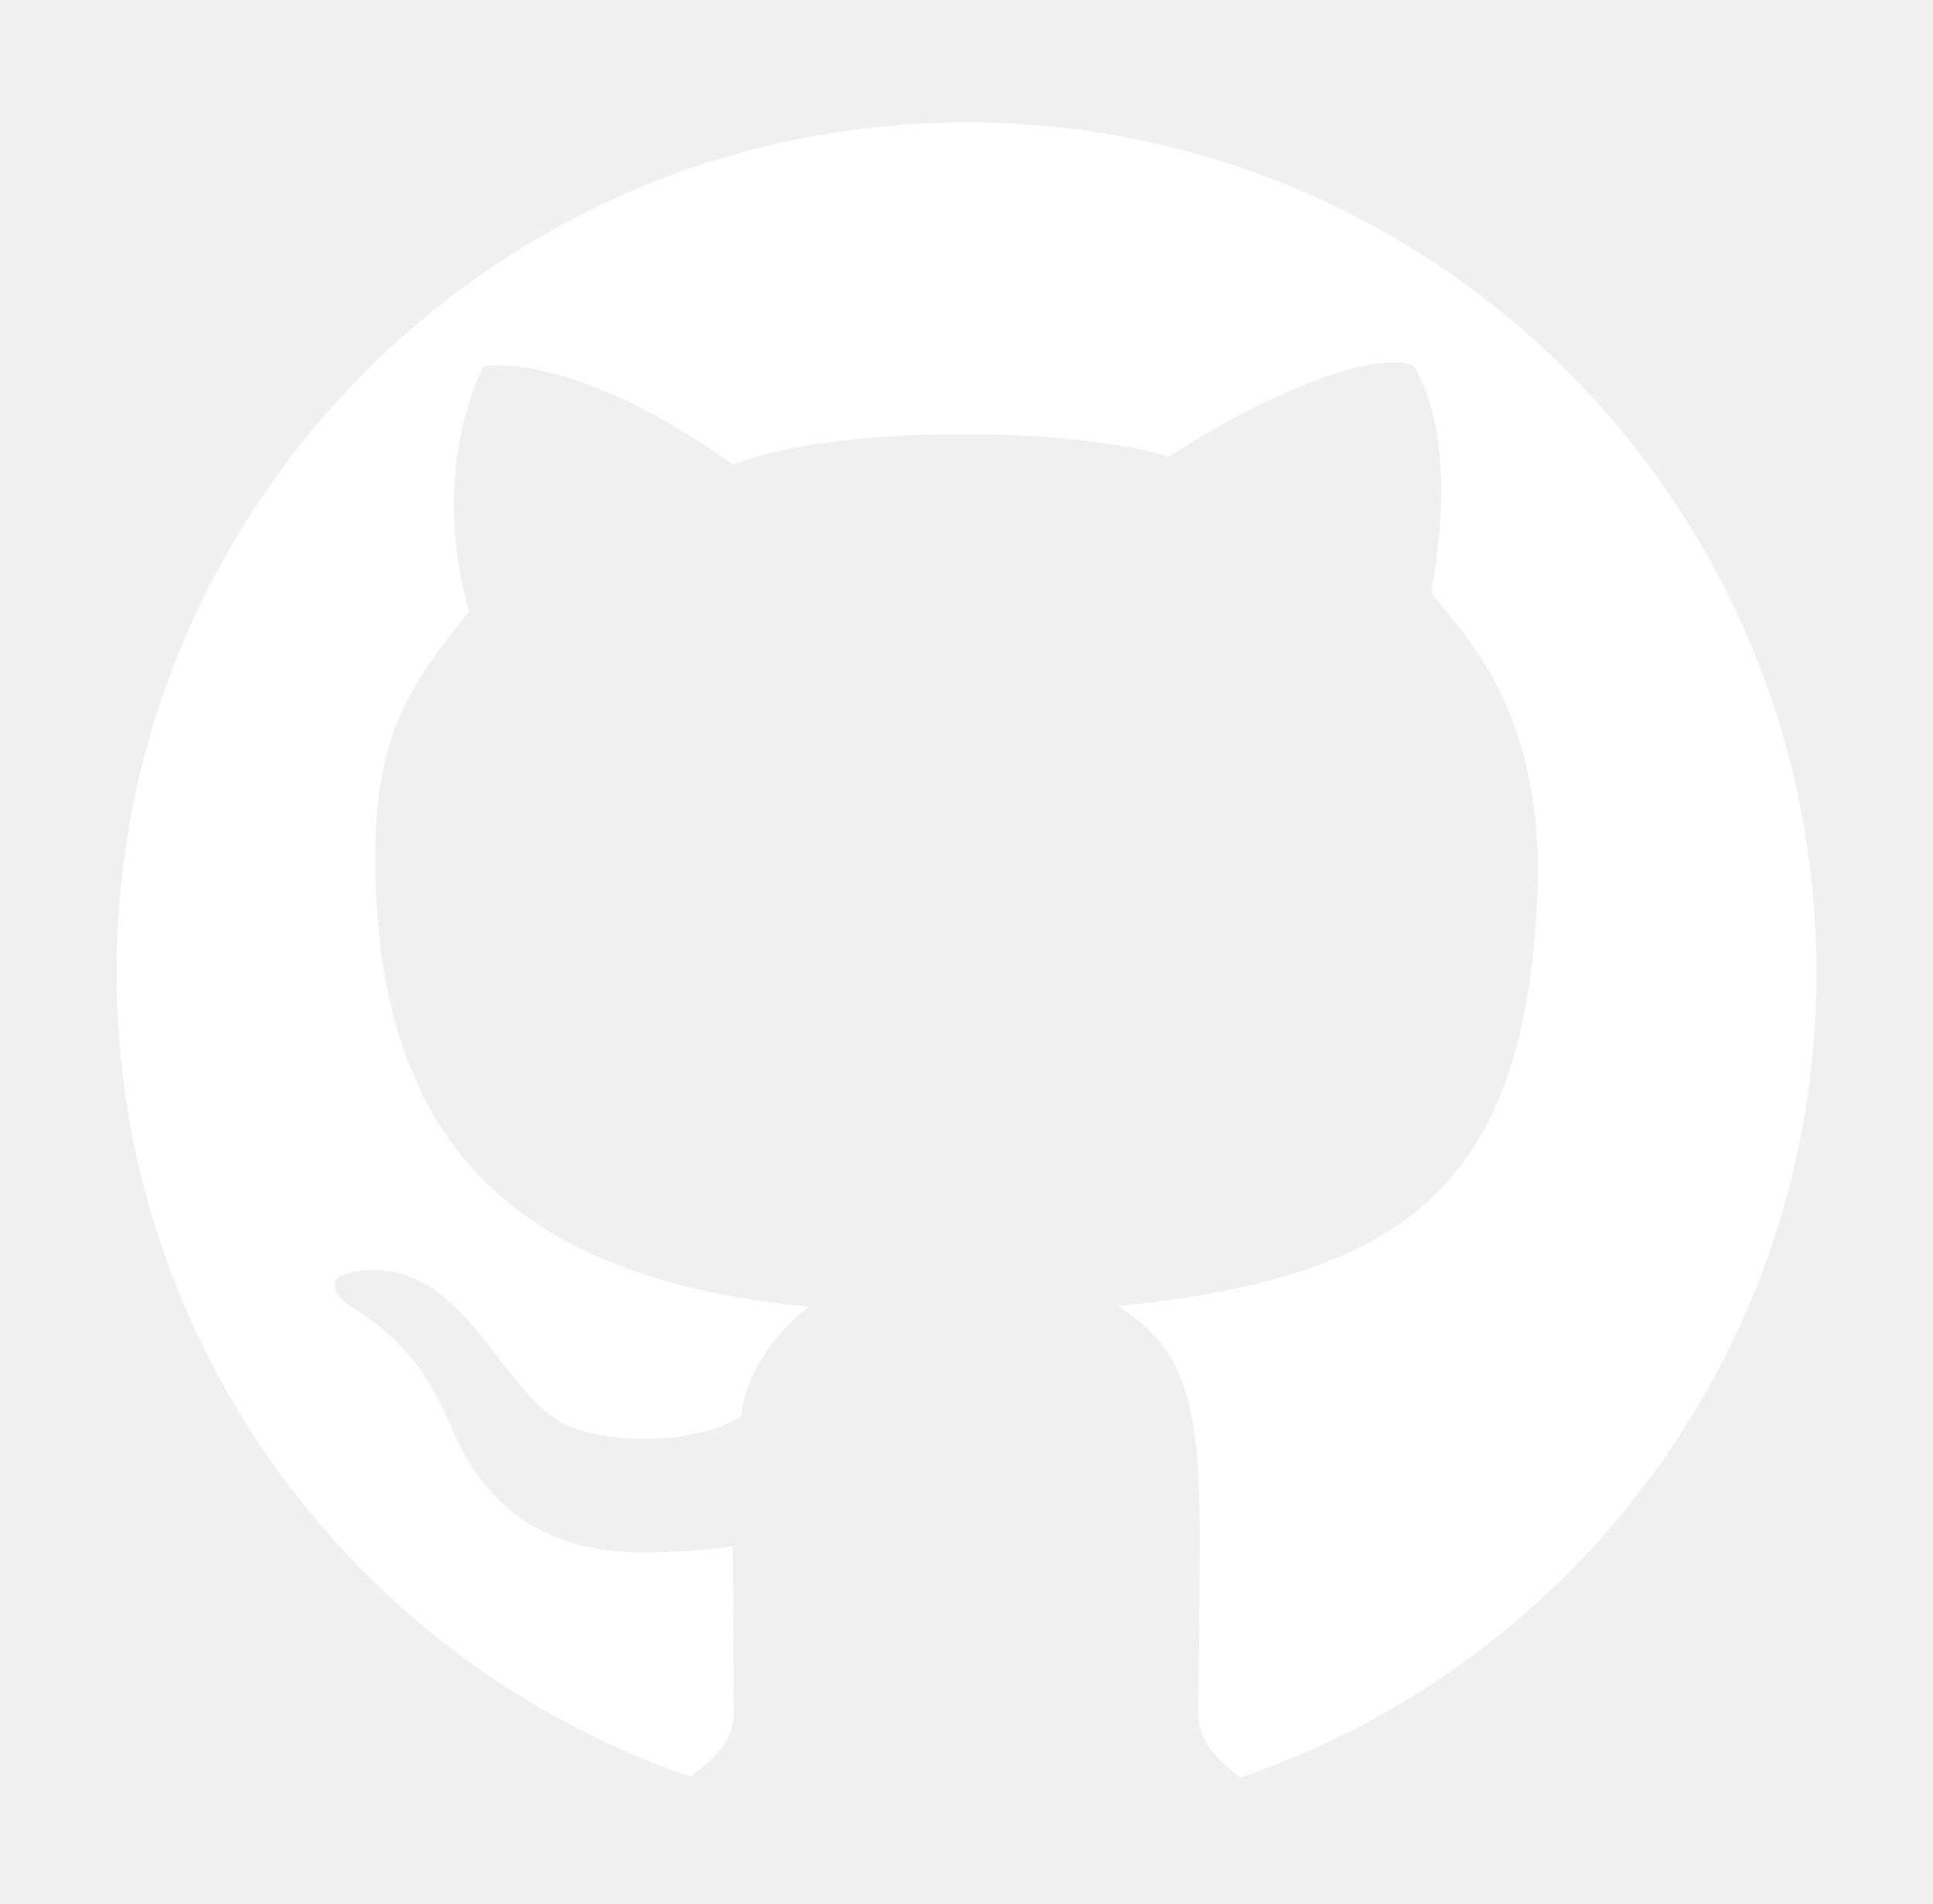
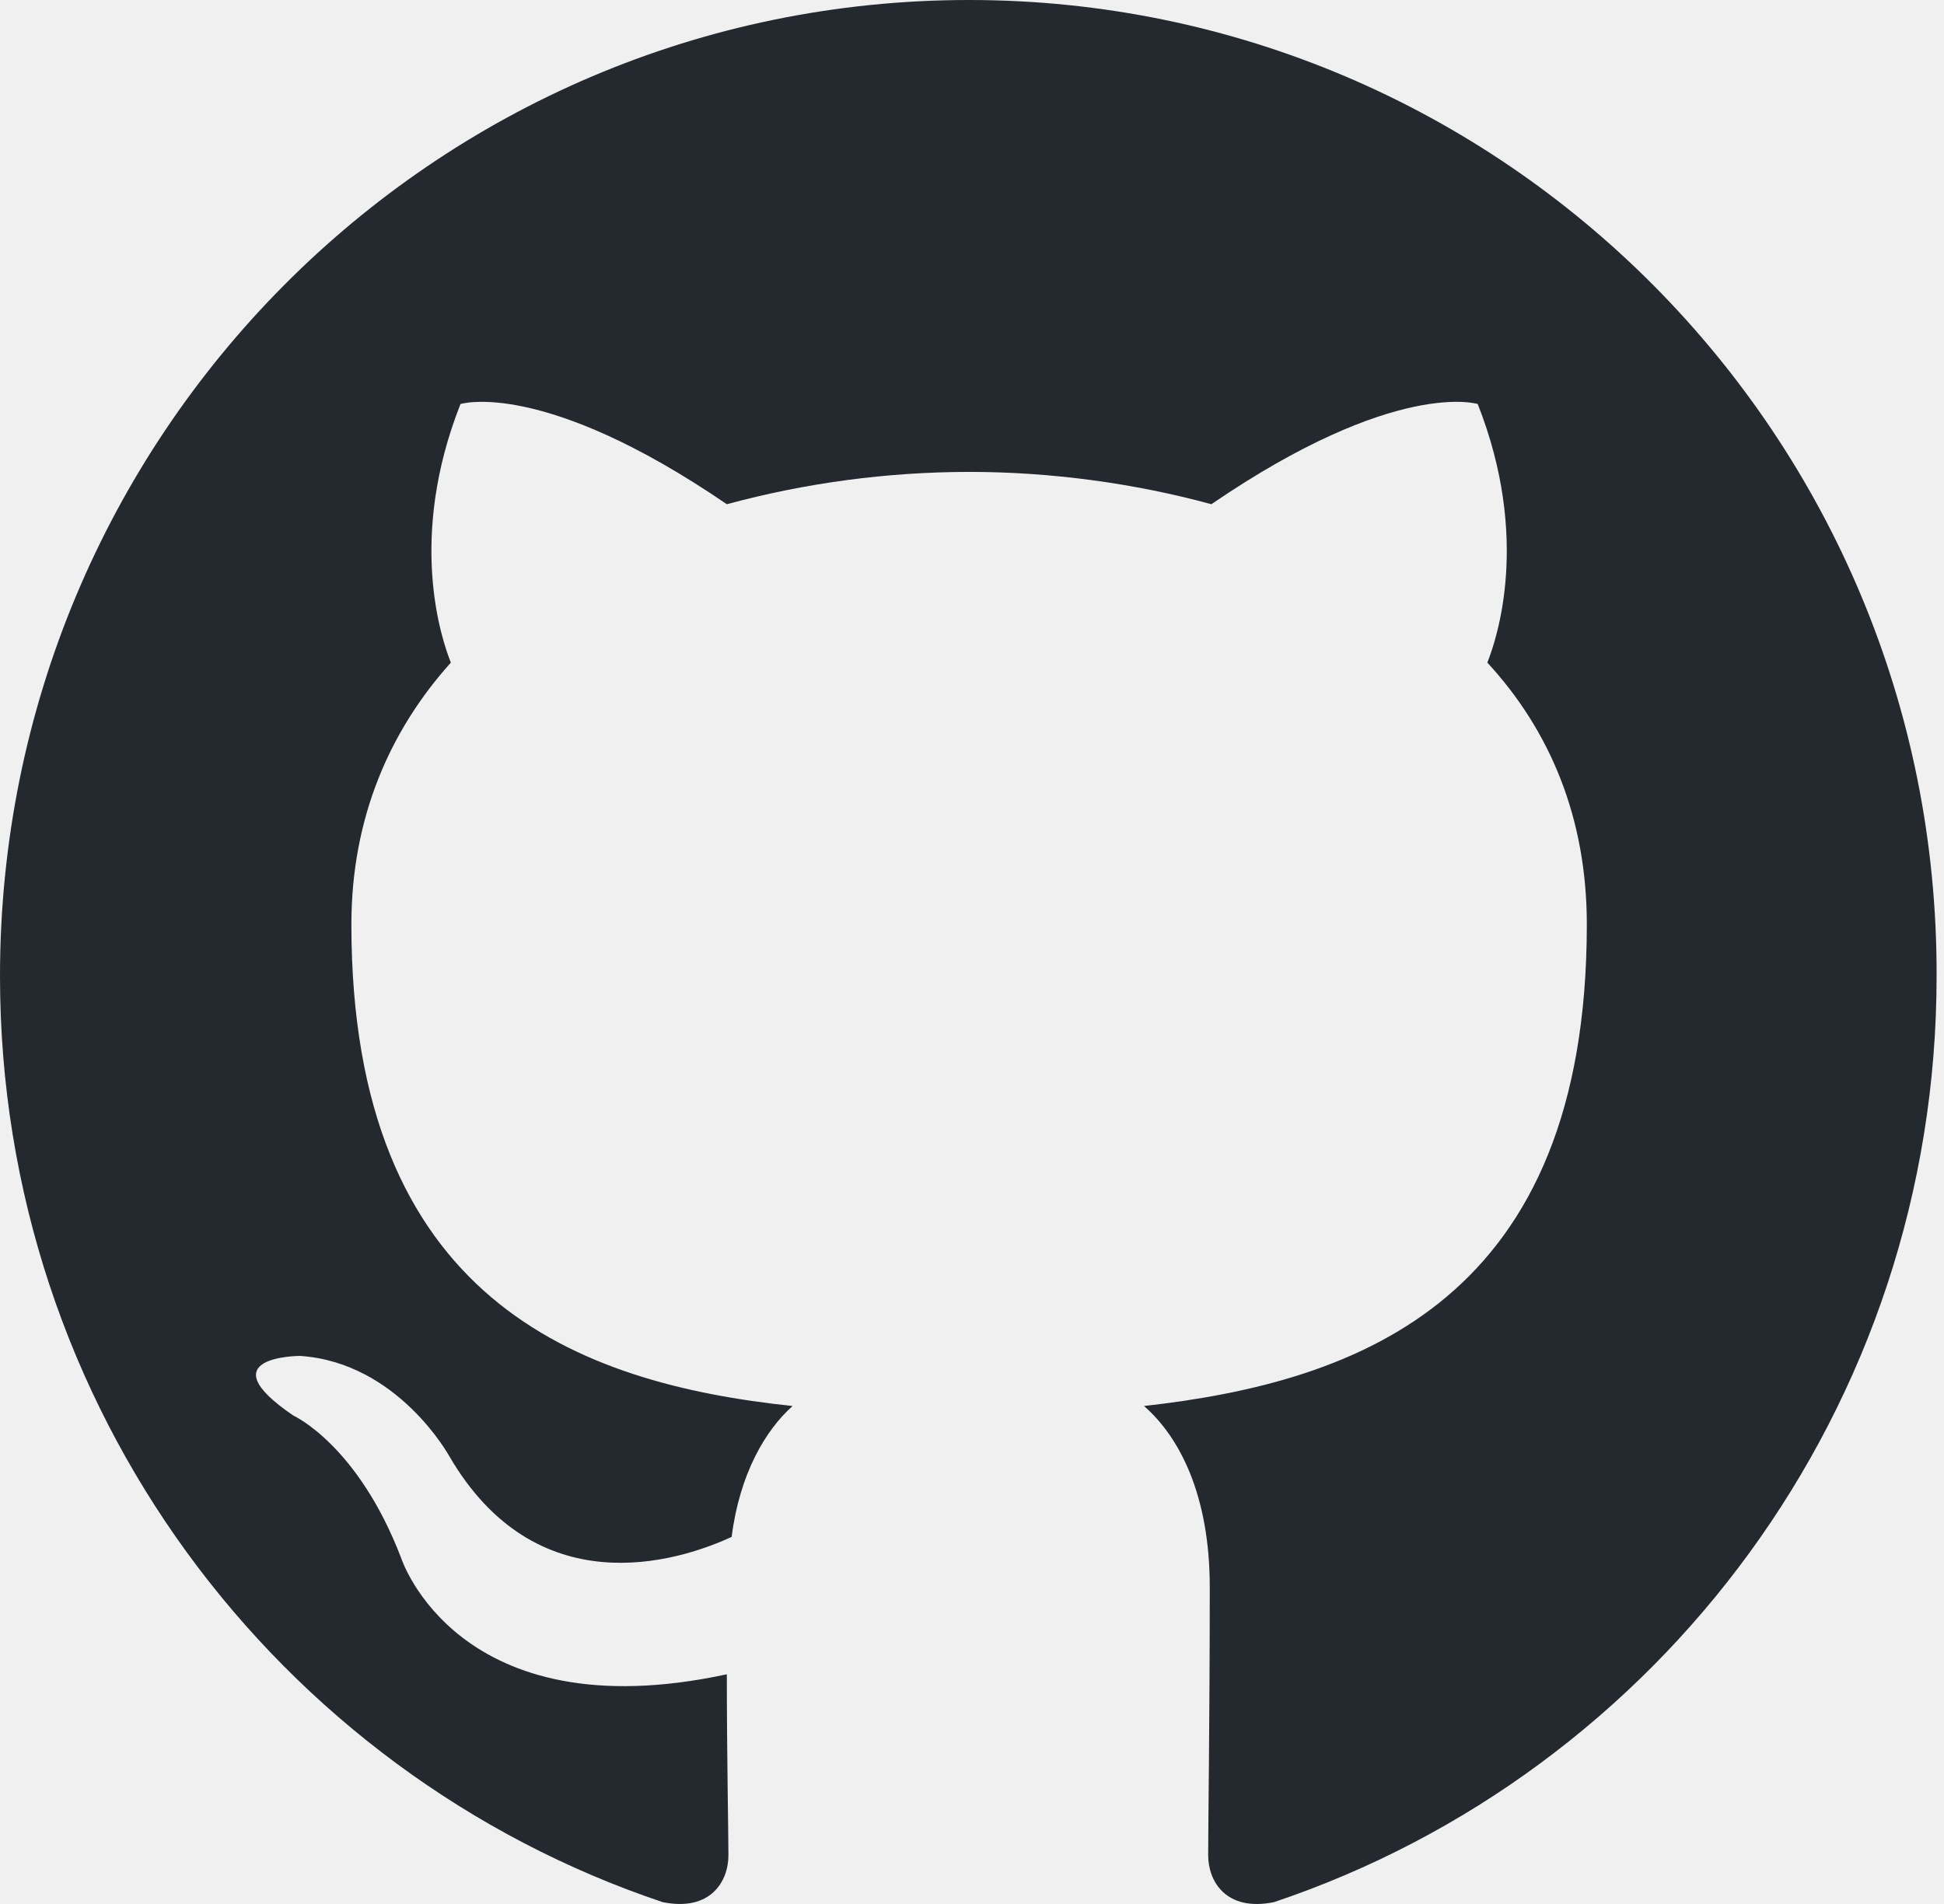
- <svg xmlns="http://www.w3.org/2000/svg" id="github_white" width="520" height="512" viewBox="0 0 520 512">
-   <path d="M488.63,261.56c0-126.27-102.36-228.63-228.63-228.63S31.37,135.29,31.37,261.56c0,100.22,64.49,185.37,154.24,216.24,5.47-3.95,11.77-8.82,11.77-17.02,0-12.57-.27-44.92-.27-44.92,0,0-9.92,1.69-24.09,1.69-35.69,0-46.97-22.65-52.34-35.32-6.99-16.51-16.05-24.26-25.68-30.46-5.91-3.81-7.27-8.29-.43-9.58,31.59-5.92,39.66,35.63,60.76,42.25,15.06,4.72,34.42,2.68,44.05-3.52,1.27-12.69,10.47-23.66,18.13-29.44-53.66-5.13-85.47-23.66-101.97-53.45l-1.77-3.34-4.15-9.46-1.22-3.39c-5.17-15.12-7.45-32.44-7.45-51.78,0-34.34,10.76-47.3,25.21-65.61-11.05-39.15,3.97-65.91,3.97-65.91,0,0,23.23-4.79,67.13,26.48,23.79-10.14,87.24-10.99,117.26-2.25,18.41-12.11,52.12-29.3,65.71-24.48,3.68,5.89,11.61,23.08,4.82,60.82,4.61,8.28,28.61,25.91,28.7,75.77-.39,18.39-2.31,33.91-5.88,47.04l-1.98,6.72s-1.13,3.17-2.37,6.19l-1.45,3.34c-15.92,34.77-48.57,47.75-101.33,53.15,17.1,10.7,22,24.13,22,60.47s-.49,41.22-.37,49.58c.1,7.39,6.01,12.7,11.32,16.72,90.13-30.66,154.97-116.01,154.97-216.5Z" style="fill:#fff; stroke-width:0px;" />
+ <svg xmlns="http://www.w3.org/2000/svg" width="98" height="96">
+   <path fill-rule="evenodd" clip-rule="evenodd" d="M48.854 0C21.839 0 0 22 0 49.217c0 21.756 13.993 40.172 33.405 46.69 2.427.49 3.316-1.059 3.316-2.362 0-1.141-.08-5.052-.08-9.127-13.59 2.934-16.42-5.867-16.42-5.867-2.184-5.704-5.42-7.17-5.42-7.17-4.448-3.015.324-3.015.324-3.015 4.934.326 7.523 5.052 7.523 5.052 4.367 7.496 11.404 5.378 14.235 4.074.404-3.178 1.699-5.378 3.074-6.6-10.839-1.141-22.243-5.378-22.243-24.283 0-5.378 1.94-9.778 5.014-13.2-.485-1.222-2.184-6.275.486-13.038 0 0 4.125-1.304 13.426 5.052a46.97 46.97 0 0 1 12.214-1.63c4.125 0 8.33.571 12.213 1.63 9.302-6.356 13.427-5.052 13.427-5.052 2.67 6.763.97 11.816.485 13.038 3.155 3.422 5.015 7.822 5.015 13.2 0 18.905-11.404 23.06-22.324 24.283 1.78 1.548 3.316 4.481 3.316 9.126 0 6.6-.08 11.897-.08 13.526 0 1.304.89 2.853 3.316 2.364 19.412-6.52 33.405-24.935 33.405-46.691C97.707 22 75.788 0 48.854 0z" fill="#24292f" />
</svg>
